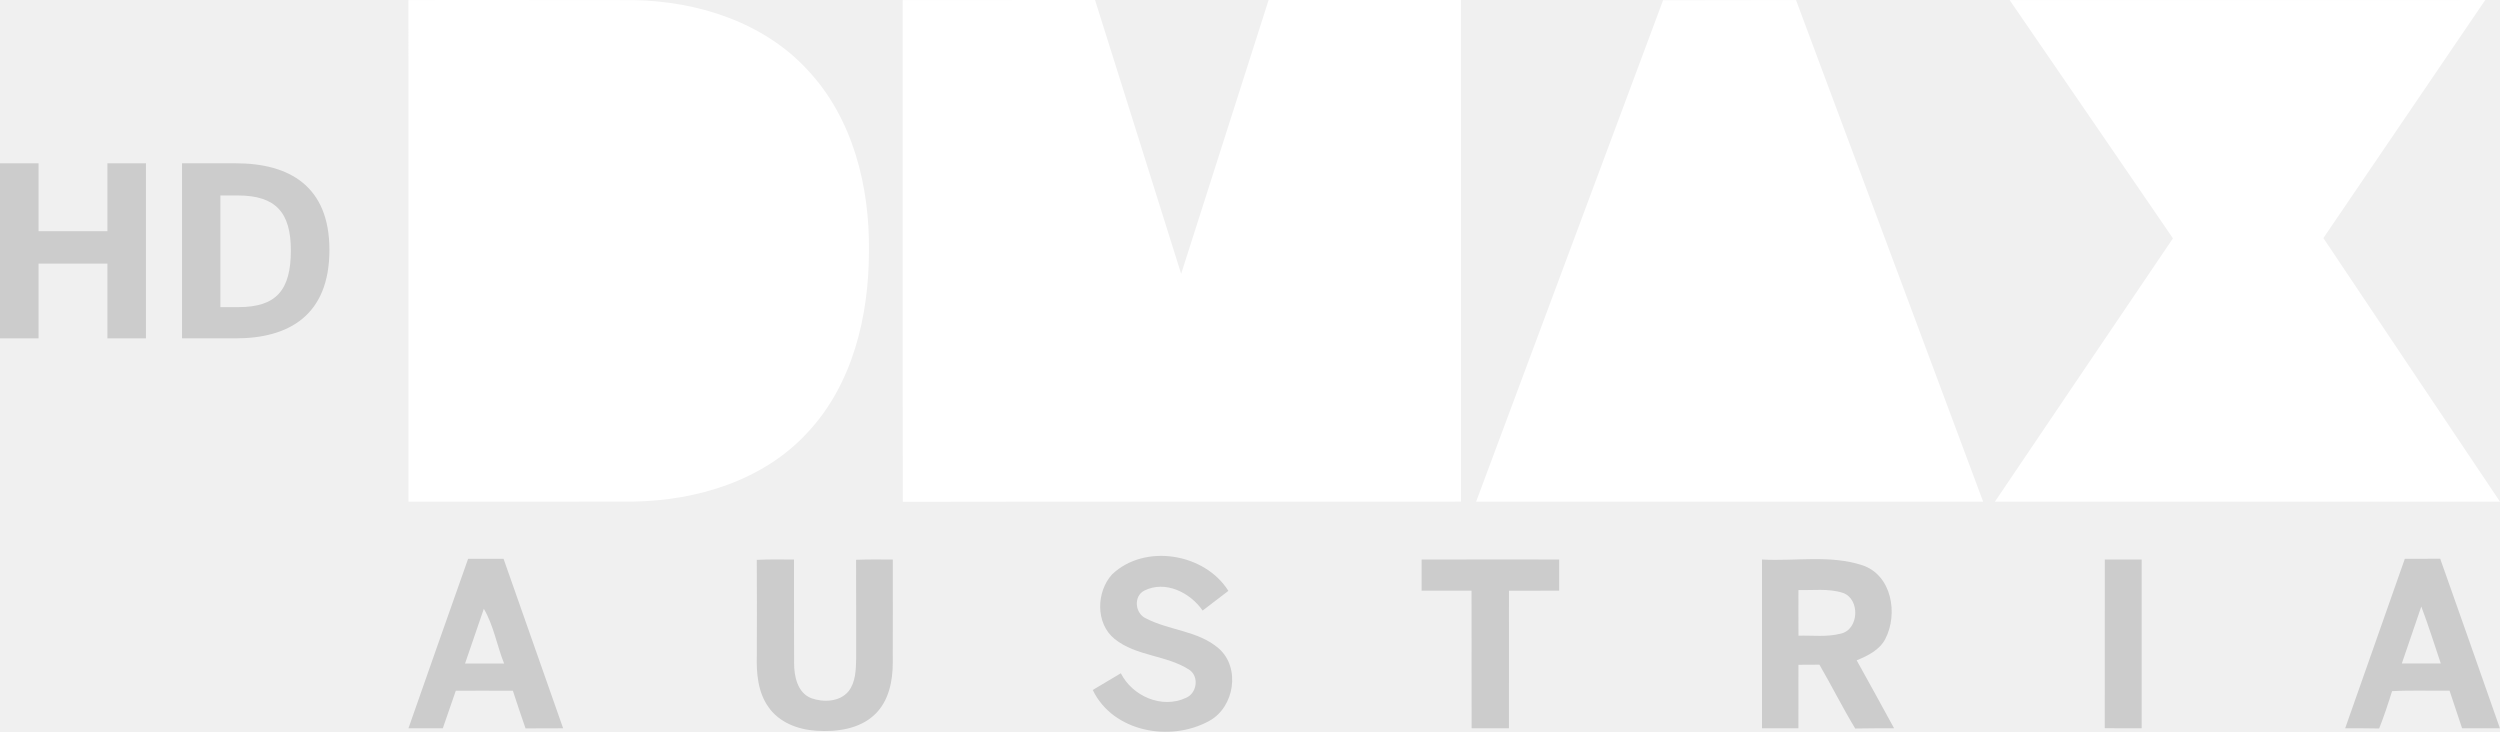
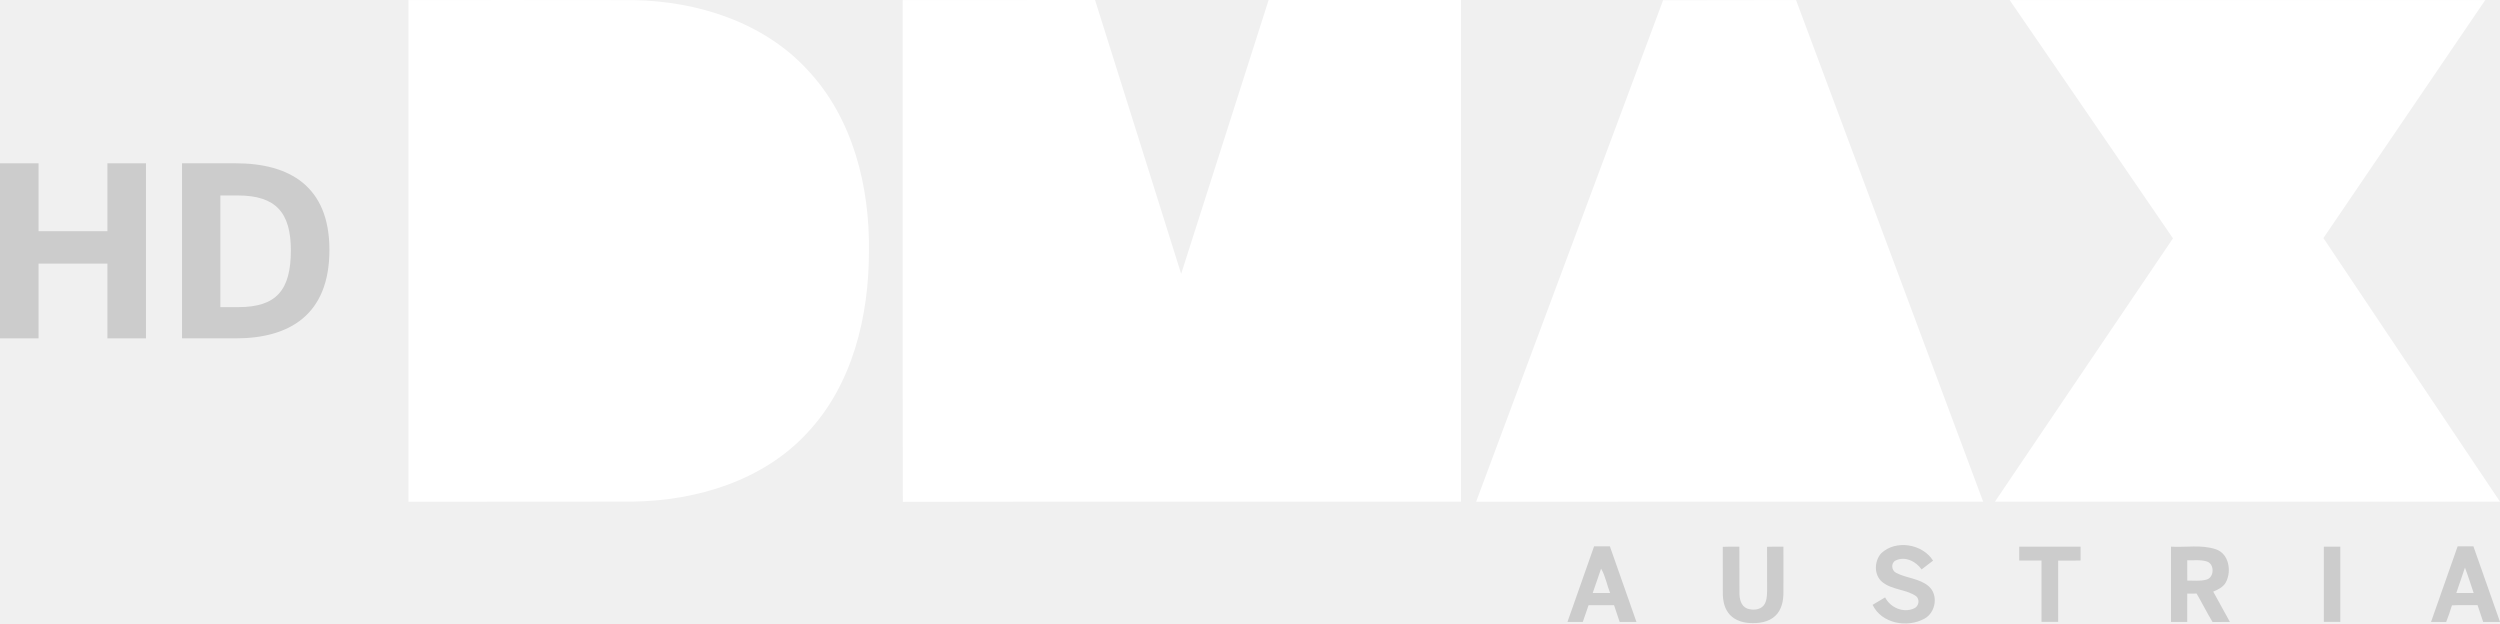
- <svg xmlns="http://www.w3.org/2000/svg" width="956.23" height="279.91" version="1.1" viewBox="0 0 956.23 279.91">
-   <g transform="matrix(1.0001 0 0 1.0001 156.17 39.757)" fill="#fff">
+ <svg xmlns="http://www.w3.org/2000/svg" width="956.22" height="238.47" version="1.1" viewBox="0 0 956.22 238.47">
+   <g transform="matrix(1.0001 0 0 1.0001 156.17 39.759)" fill="#fff">
    <path d="m479.89-39.667 50.847-0.073 71.57 191.85-193.92 0.014 71.508-191.78z" stroke-width="1.165" />
-     <g transform="matrix(1.1655 0 0 1.1655 -160.62 -39.755)">
+     <g transform="matrix(1.1655,0,0,1.1655,-160.62,-39.755)">
      <path d="m137.86 0.013c24.6 0.013 49.2-0.025 73.8 0.025 20.925 0.338 42.737 7.2 57.2 22.95 14.875 15.838 20.4 38.26 20.11 59.51-0.012 21.25-5.338 43.713-20.262 59.56-14.438 15.65-36.25 22.21-57.05 22.537-24.6 0.075-49.19 0-73.79 0.037-0.025-54.875 0-109.75-0.012-164.62z" />
      <path d="m300.05 0.013c21.04-0.013 42.07 0.025 63.11-0.013 9.463 29.938 18.838 59.913 28.26 89.86 9.588-29.938 19.11-59.9 28.7-89.85h63.12c0.012 54.862 0 109.74 0.012 164.6-61.05 0.063-122.11-0.063-183.16 0.063-0.125-54.888-0.012-109.78-0.05-164.66z" />
      <path d="m663.29 0.025c52.02-0.025 104.04-0.013 156.06-0.013-17.712 26.04-35.388 52.1-53.11 78.11 19.263 28.862 38.638 57.662 57.95 86.5h-165.74c19.487-28.8 38.913-57.638 58.42-86.41-17.813-26.1-35.737-52.13-53.587-78.19z" />
    </g>
  </g>
-   <g transform="matrix(1 0 0 1 156.23 39.763)" fill="#ccc" stroke-width="1.165">
+   <g transform="matrix(.44588 0 0 .44588 599.54 131.4)" fill="#ccc" stroke-width="1.165">
    <path d="m269.18 179.89c12.457-11.83 35.403-8.086 44.43 6.352-3.279 2.52-6.556 5.027-9.849 7.533-4.75-6.921-14.321-11.69-22.367-7.605-4.167 2.199-3.467 8.712 0.641 10.571 8.93 4.674 20.061 4.697 27.915 11.539 8.392 7.372 5.987 22.437-3.628 27.682-14.788 8.217-36.846 4.328-44.582-11.815 3.555-2.156 7.139-4.283 10.738-6.396 4.458 8.785 15.676 13.695 24.87 9.429 4.181-1.676 5.173-7.999 1.457-10.665-8.755-5.769-20.44-5.187-28.745-11.918-7.314-5.93-7.005-18.037-0.888-24.709z" />
    <path d="m133.23 174.38c4.736-0.219 9.485-0.16 14.235-0.117 0.058 13.171-0.043 26.356 0.043 39.526-0.015 5.085 1.253 11.422 6.57 13.506 4.674 1.661 10.884 1.443 14.264-2.666 2.681-3.454 2.811-8.086 2.9-12.267-0.014-12.675 0.029-25.336-0.029-38.012 4.674-0.16 9.359-0.132 14.045-0.087 0 13.141 0.029 26.283-0.014 39.41 0.014 7.04-1.5 14.657-6.745 19.727-5.915 5.755-14.744 6.862-22.641 6.323-6.906-0.437-14.115-3.162-18.153-9.047-4.095-5.725-4.647-13.04-4.458-19.849 0.029-12.151 0.073-24.301-0.015-36.458z" />
    <path d="m387.52 174.26c17.541-0.043 35.083-0.029 52.624-0.014v11.918c-6.41 0.029-12.807-0.014-19.202 0.029-0.029 17.53 0.014 35.071-0.014 52.589-4.764 0.029-9.528 0.029-14.278 0-0.044-17.541 0.014-35.071-0.029-52.612-6.366-0.029-12.734 0-19.1-0.014-0.014-3.977-0.014-7.941 0-11.904z" />
    <path d="m517.72 174.25c12.734 0.714 25.992-1.851 38.331 2.171 11.335 3.73 13.812 18.59 8.843 28.194-2.215 4.268-6.716 6.44-10.956 8.194 4.837 8.625 9.543 17.323 14.307 25.992-4.968 0.014-9.921-0.029-14.875 0.087-4.822-7.984-9.004-16.352-13.681-24.418-2.696 0.014-5.362 0.029-8.027 0.043-0.029 8.101 0 16.186-0.014 24.287-4.648 0.029-9.295 0.014-13.928-0.014 0-21.504-0.014-43.022 0-64.524m13.942 11.667c-0.014 5.814-0.029 11.626 0.014 17.454 5.362-0.16 10.883 0.597 16.158-0.787 7.051-1.515 7.504-13.331 0.787-15.603-5.464-1.748-11.32-0.917-16.959-1.063z" />
    <path d="m0 238.8c7.576-21.607 15.164-43.23 22.815-64.819 4.516-0.014 9.047-0.014 13.563 0 7.591 21.621 15.21 43.207 22.786 64.819-4.793 0-9.587 0.014-14.379 0.043-1.69-4.779-3.249-9.587-4.837-14.394-7.285-0.043-14.569-0.029-21.84-0.014-1.661 4.794-3.308 9.587-4.968 14.365-4.386 0.014-8.771 0.014-13.141 0m28.833-45.701c-2.405 6.964-4.808 13.943-7.182 20.921 4.968 0.029 9.951 0.029 14.934 0-2.754-6.877-3.992-14.54-7.751-20.921z" />
    <path d="m648.84 174.25c4.686-0.014 9.394-0.014 14.103 0 0.015 21.519 0.015 43.022 0 64.536-4.709 0.029-9.418 0.029-14.115-0.029 0.015-21.504 0-43.008 0.015-64.513z" />
    <path d="m763.6 173.97c4.501-0.014 9.004-0.014 13.534-0.014 7.677 21.592 15.222 43.23 22.829 64.833-4.823 0.014-9.645 0.014-14.468 0-1.618-4.794-3.205-9.587-4.793-14.38-7.329 0.103-14.657-0.219-21.984 0.189-1.486 4.808-3.089 9.587-4.938 14.278-4.342-0.087-8.669-0.087-12.996-0.087 7.591-21.606 15.199-43.206 22.815-64.819m6.294 18.255c-2.433 7.285-4.998 14.511-7.446 21.796 4.969 0 9.936 0.014 14.905-0.014-2.477-7.255-4.72-14.612-7.459-21.782z" />
  </g>
  <g transform="matrix(2.2621 0 0 2.2621 238.45 765.52)" fill="#ccc" stroke-width="1px" aria-label="HD">
    <path d="m-105.41-281.2h6.52v-12.64h11.64v12.64h6.52v-29.6h-6.52v11.48h-11.64v-11.48h-6.52z" />
    <path d="m-74.63-281.2h9.08c8.92 0 15.84-3.84 15.84-14.96 0-10.8-6.8-14.64-15.84-14.64h-9.08zm6.48-5.28v-18.88h2.96c6.48 0 8.96 2.96 8.96 9.28 0 6.72-2.44 9.6-8.88 9.6z" />
  </g>
</svg>
